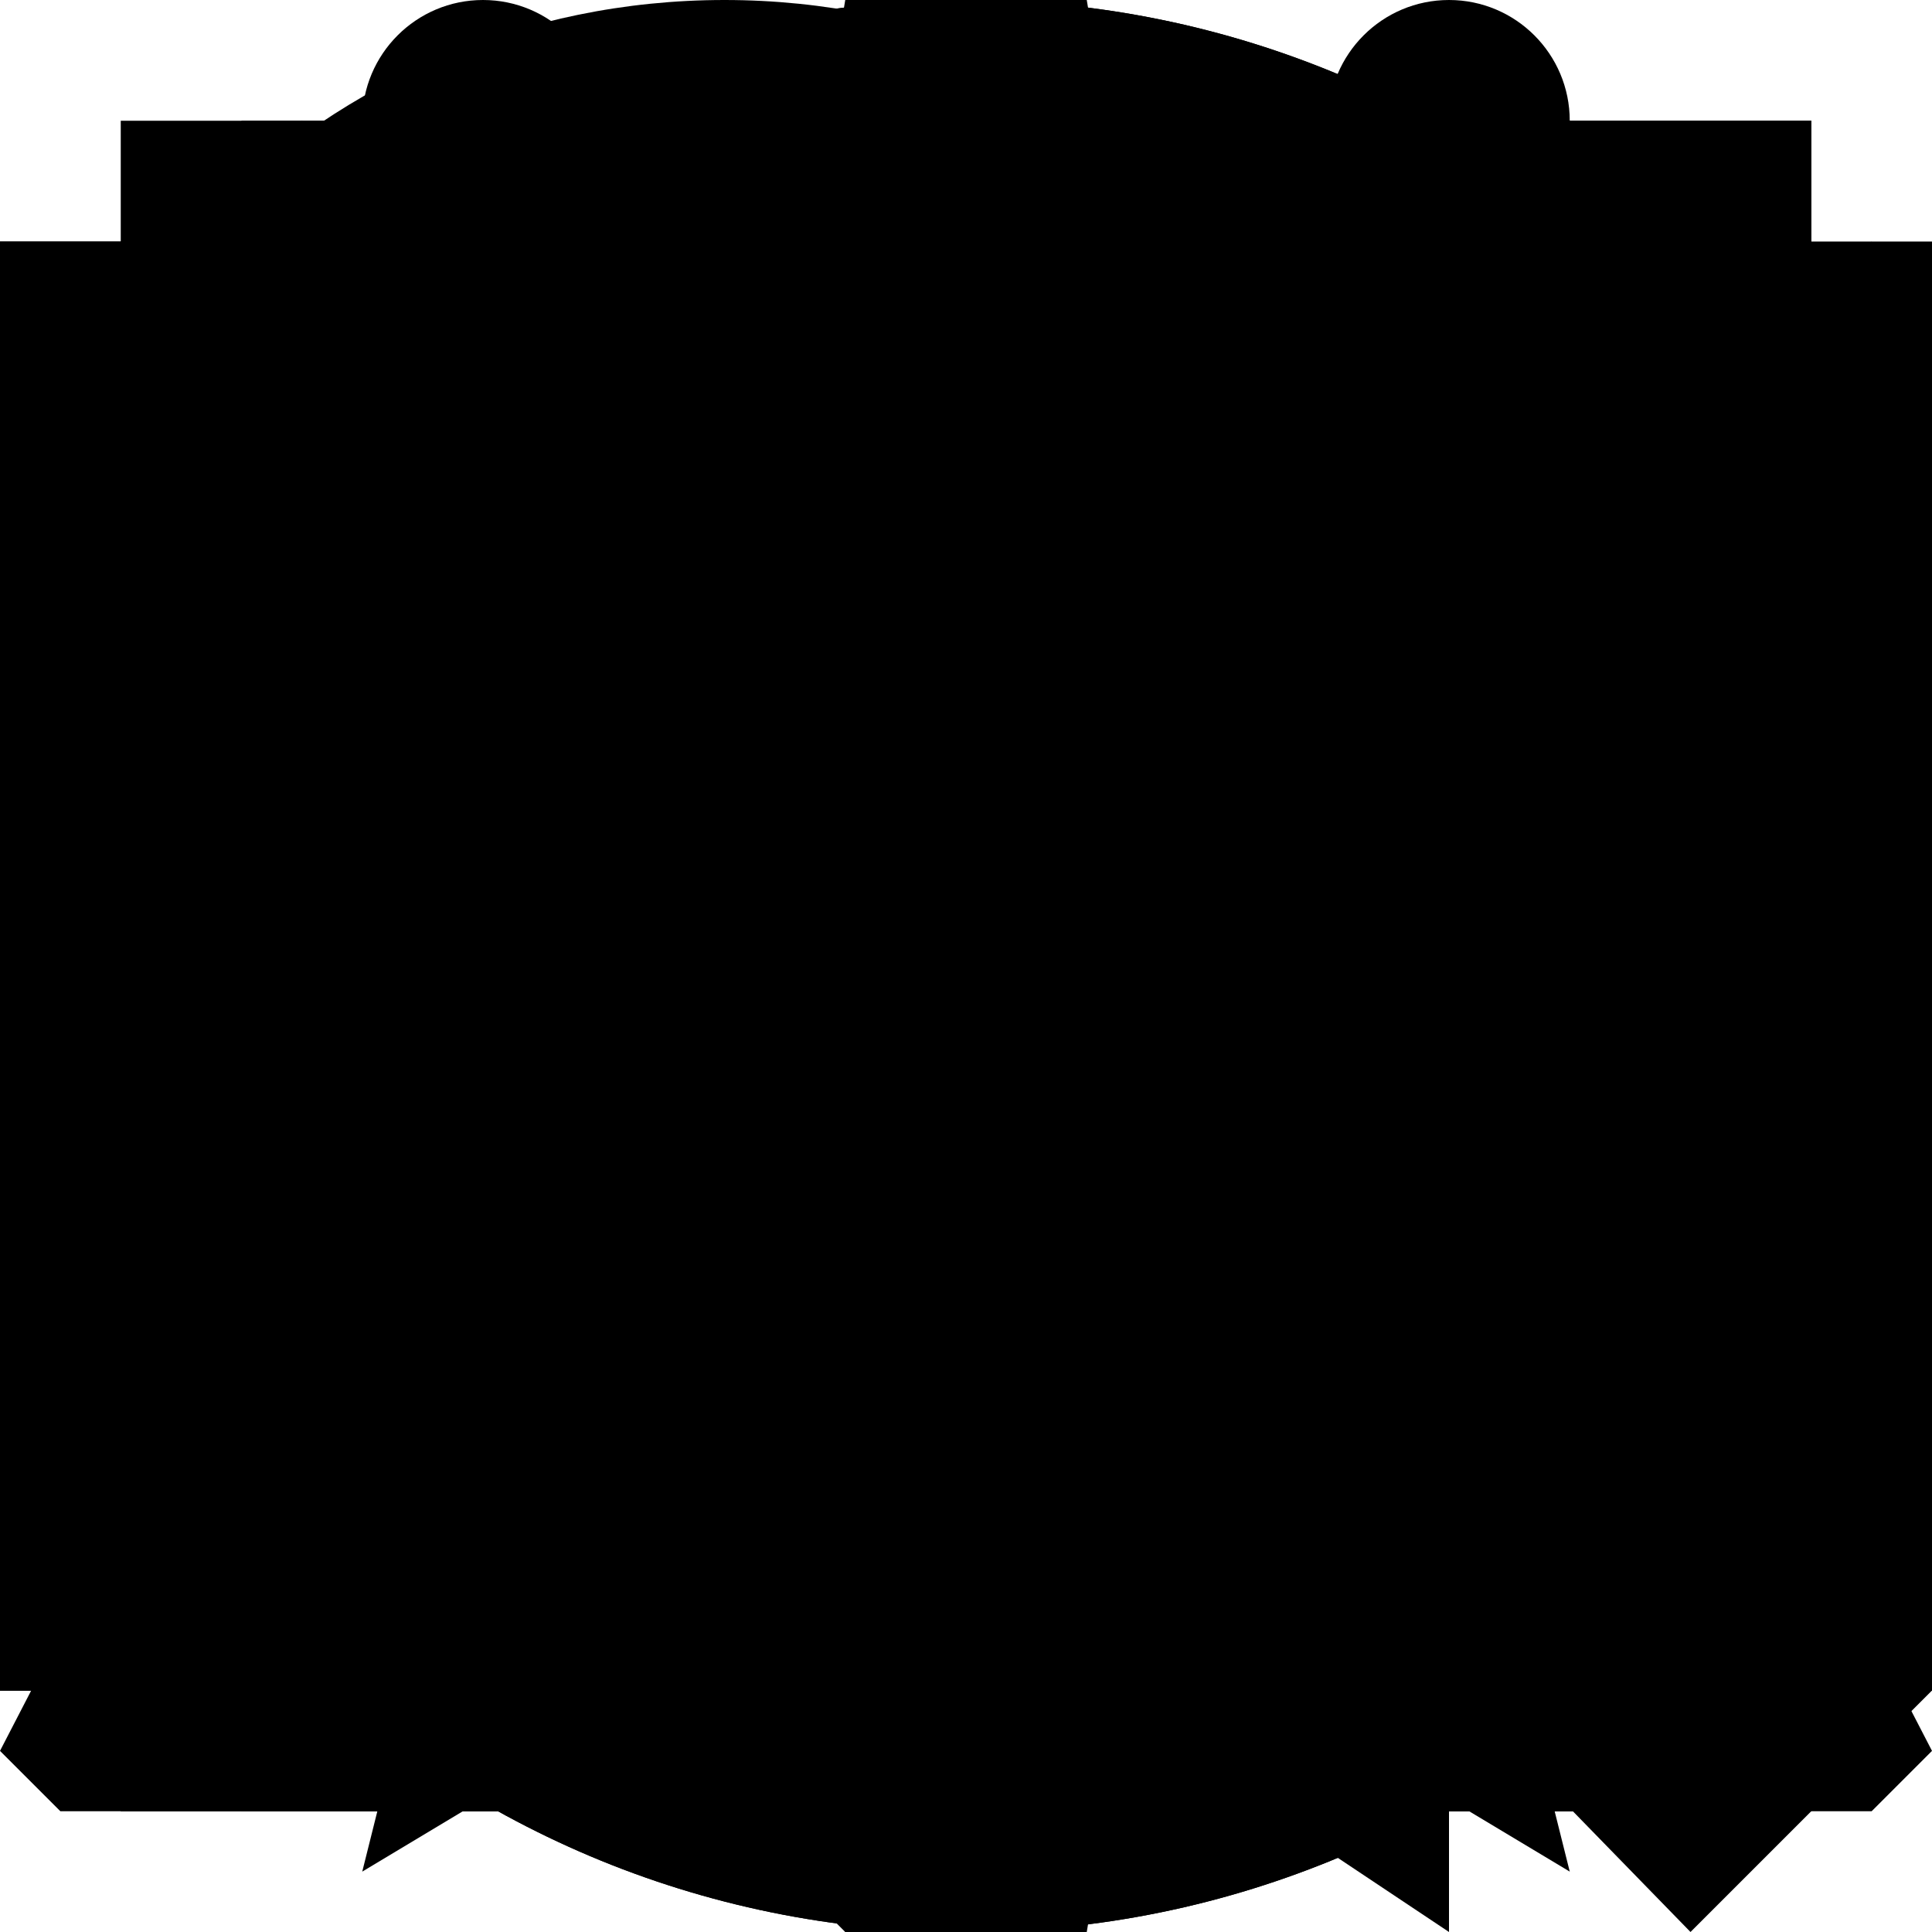
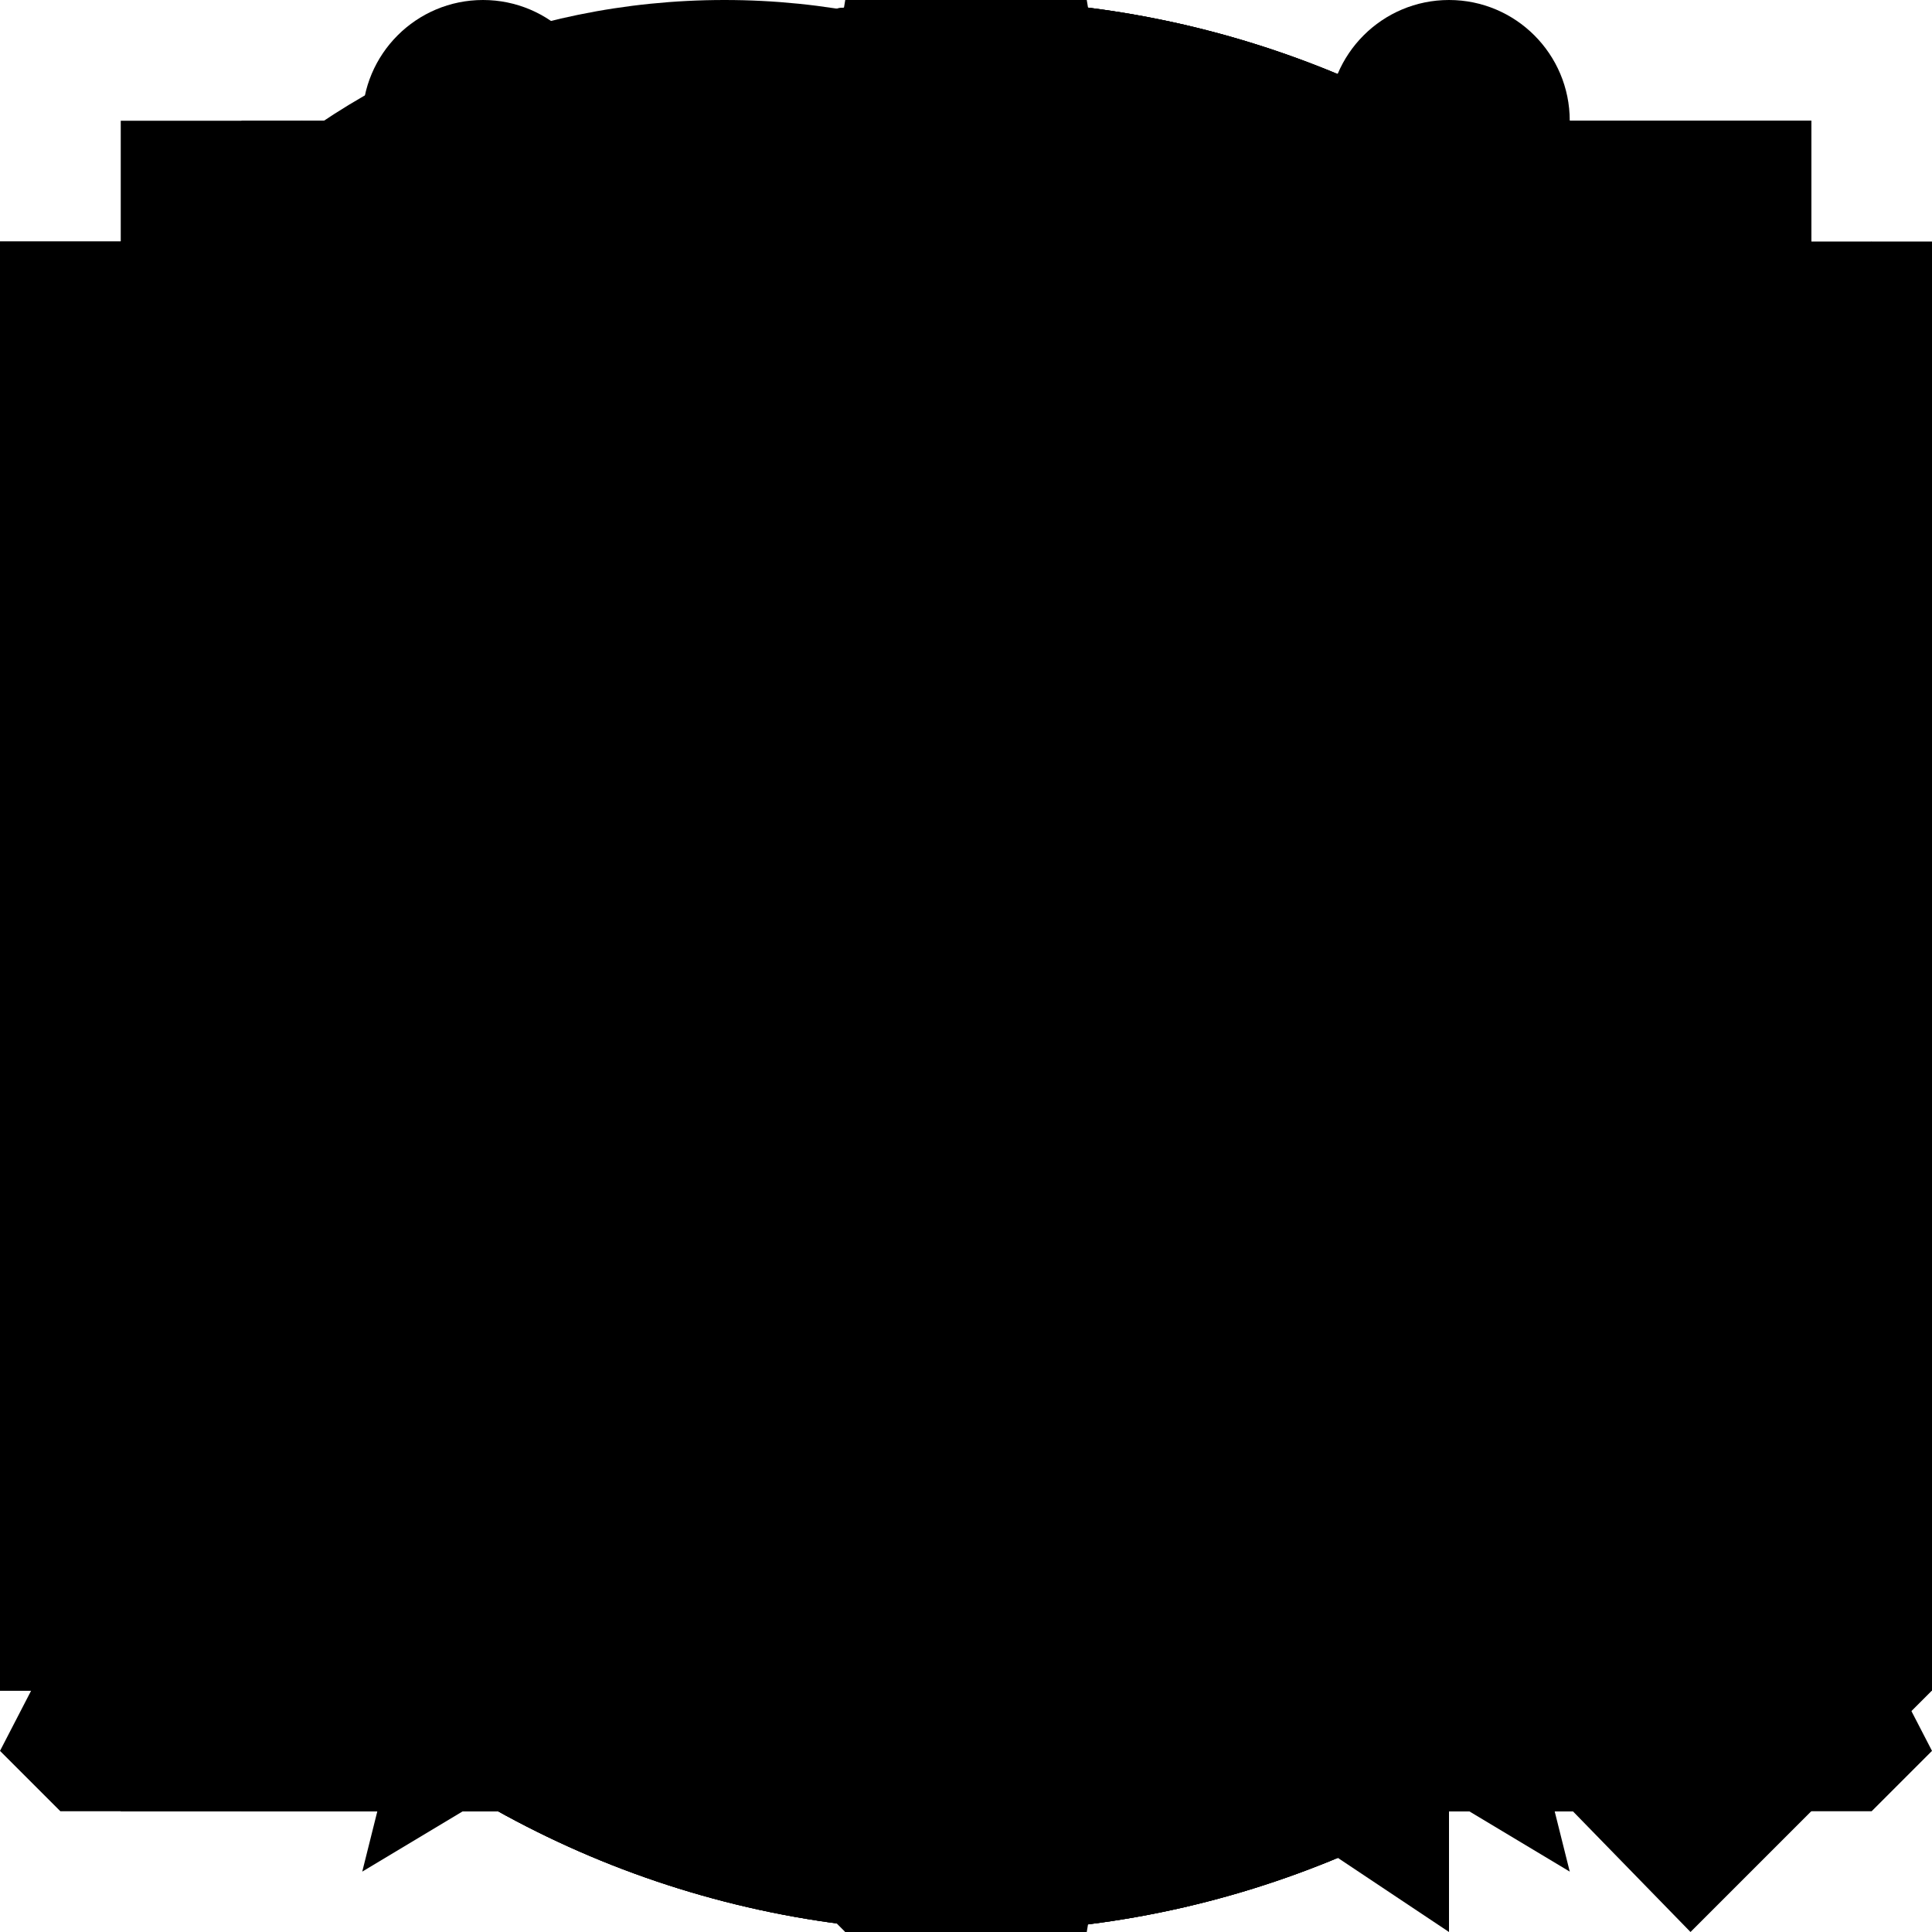
<svg xmlns="http://www.w3.org/2000/svg">
  <svg id="bookmark" viewBox="0 0 32 32" width="32" height="32">
    <path d="M6 2 L26 2 L26 30 L16 24 L6 30 Z" />
  </svg>
  <svg id="calendar" viewBox="0 0 32 32" width="32" height="32">
    <path d="M2 4 L6 4 L6 2 A2 2 0 0 1 10 2 L10 4 L22 4 L22 2 A2 2 0 0 1 26 2 L26 4 L30 4 L30 10 L2 10 M2 12 L30 12 L30 30 L2 30" />
  </svg>
  <svg id="camera" viewBox="0 0 32 32" width="32" height="32">
    <path d="M0 6 L8 6 L10 2 L22 2 L24 6 L32 6 L32 28 L0 28 z M9 17 A7 7 0 0 0 23 17 A7 7 0 0 0 9 17" />
  </svg>
  <svg id="carat-down" viewBox="0 0 32 32" width="32" height="32">
    <path d="M1 12 L16 26 L31 12 L27 8 L16 18 L5 8 z" />
  </svg>
  <svg id="carat-left" viewBox="0 0 32 32" width="32" height="32">
    <path d="M20 1 L24 5 L14 16 L24 27 L20 31 L6 16 z" />
  </svg>
  <svg id="carat-right" viewBox="0 0 32 32" width="32" height="32">
    <path d="M12 1 L26 16 L12 31 L8 27 L18 16 L8 5 z" />
  </svg>
  <svg id="carat-up" viewBox="0 0 32 32" width="32" height="32">
    <path d="M1 20 L16 6 L31 20 L27 24 L16 14 L5 24 z" />
  </svg>
  <svg id="chat" viewBox="0 0 32 32" width="32" height="32">
    <path d="M32 16 A16 12 0 0 0 0 16 A16 12 0 0 0 16 28 L18 28 L24 32 L24 26 A16 12 0 0 0 32 16" />
  </svg>
  <svg id="check" viewBox="0 0 32 32" width="32" height="32">
    <path d="M1 14 L5 10 L13 18 L27 4 L31 8 L13 26 z" />
+   </svg>
+   <svg id="clock" viewBox="0 0 32 32" width="32" height="32">
+     <path d=" M16 0 A16 16 0 0 0 0 16 A16 16 0 0 0 16 32 A16 16 0 0 0 32 16 A16 16 0 0 0 16 0 M16 4 A12 12 0 0 1 28 16 A12 12 0 0 1 16 28 A12 12 0 0 1 4 16 A12 12 0 0 1 16 4 M14 6 L14 17 L18 24 L21.5 22 L18 15.5 L18 6z " />
  </svg>
  <svg id="close" viewBox="0 0 32 32" width="32" height="32">
    <path d="M4 8 L8 4 L16 12 L24 4 L28 8 L20 16 L28 24 L24 28 L16 20 L8 28 L4 24 L12 16 z" />
  </svg>
  <svg id="cloud" viewBox="0 0 32 32" width="32" height="32">
    <path d="M7 14 A7 7 0 0 0 0 21 A7 7 0 0 0 7 28 H27 A5 5 0 0 0 32 23 A5 5 0 0 0 27 18 A10 10 0 0 0 28 14 A10 10 0 0 0 18 4 A10 10 0 0 0 8 14 A7 7 0 0 0 7 14" />
  </svg>
  <svg id="cog" viewBox="0 0 32 32" width="32" height="32">
    <path d="M14 0 H18 L19 6 L20.707 6.707 L26 3.293 L28.707 6 L25.293 11.293 L26 13 L32 14 V18 L26 19 L25.293 20.707 L28.707 26 L26 28.707 L20.707 25.293 L19 26 L18 32 L14 32 L13 26 L11.293 25.293 L6 28.707 L3.293 26 L6.707 20.707 L6 19 L0 18 L0 14 L6 13 L6.707 11.293 L3.293 6 L6 3.293 L11.293 6.707 L13 6 L14 0 z M16 10 A6 6 0 0 0 16 22 A6 6 0 0 0 16 10" />
  </svg>
  <svg id="compose" viewBox="0 0 32 32" width="32" height="32">
    <path d="M4 4 L16 4 L16 8 L8 8 L8 24 L24 24 L24 16 L28 16 L28 28 L4 28 z M26 2 L30 6 L16 20 L12 20 L12 16 z" />
  </svg>
  <svg id="expand" viewBox="0 0 32 32" width="32" height="32">
    <path d=" M16 4 L28 4 L28 16 L24 12 L20 16 L16 12 L20 8z M4 16 L8 20 L12 16 L16 20 L12 24 L16 28 L4 28z " />
  </svg>
  <svg id="external" viewBox="0 0 32 32" width="32" height="32">
    <path d=" M4 4 L12 4 L12 8 L8 8 L8 24 L24 24 L24 20 L28 20 L28 28 L4 28 z M16 4 L28 4 L28 16 L24 12 L16 20 L12 16 L20 8z " />
  </svg>
  <svg id="facebook" viewBox="0 0 32 32" width="32" height="32">
    <path d="M8 12 L13 12 L13 8 C13 2 17 1 24 2 L24 7 C20 7 19 7 19 10 L19 12 L24 12 L23 18 L19 18 L19 30 L13 30 L13 18 L8 18 z" />
  </svg>
  <svg id="file" viewBox="0 0 32 32" width="32" height="32">
    <path d="M4 2 L4 30 L28 30 L28 10 L20 2 z" />
  </svg>
  <svg id="folder" viewBox="0 0 32 32" width="32" height="32">
    <path d="M0 4 L0 28 L32 28 L32 8 L16 8 L12 4 z" />
  </svg>
  <svg id="geolocation" viewBox="0 0 32 32" width="32" height="32">
    <path d=" M2 18 L30 2 L14 30 L14 18z " />
  </svg>
  <svg id="github" viewBox="0 0 32 32" width="32" height="32">
    <path d=" M0 18 C0 11 3 4 5 2 L10 7 C12 6.5 14 6 16 6 C18 6 20 6.5 22 7 L27 2 C29 4 32 11 32 18 C32 25 26 30 16 30 C6 30 0 25 0 18 M2 20 C2 24 8 28 16 28 C24 28 30 24 30 20 C30 16 24 14 16 14 C8 14 2 16 2 20 M6 21 A3 3 0 0 0 12 21 A3 3 0 0 0 6 21 M26 21 A3 3 0 0 0 20 21 A3 3 0 0 0 26 21 z " />
  </svg>
  <svg id="grid" viewBox="0 0 32 32" width="32" height="32">
    <path d=" M2 2 L10 2 L10 10 L2 10z M12 2 L20 2 L20 10 L12 10z M22 2 L30 2 L30 10 L22 10z M2 12 L10 12 L10 20 L2 20z M12 12 L20 12 L20 20 L12 20z M22 12 L30 12 L30 20 L22 20z M2 22 L10 22 L10 30 L2 30z M12 22 L20 22 L20 30 L12 30z M22 22 L30 22 L30 30 L22 30z " />
  </svg>
  <svg id="heart" viewBox="0 0 32 32" width="32" height="32">
    <path d="M0 10 C0 6, 3 2, 8 2 C12 2, 15 5, 16 6 C17 5, 20 2, 24 2 C30 2, 32 6, 32 10 C32 18, 18 29, 16 30 C14 29, 0 18, 0 10" />
  </svg>
  <svg id="home" viewBox="0 0 32 32" width="32" height="32">
    <path d="M16 0 L32 16 L28 16 L28 30 L20 30 L20 20 L12 20 L12 30 L4 30 L4 16 L0 16 Z" />
  </svg>
  <svg id="info" viewBox="0 0 32 32" width="32" height="32">
    <path d="M16 0 A16 16 0 0 1 16 32 A16 16 0 0 1 16 0 M19 14 L12 14 L12 18 L13 18 L13 26 L19 26 z M16 6 A3 3 0 0 0 16 12 A3 3 0 0 0 16 6" />
  </svg>
  <svg id="link" viewBox="0 0 32 32" width="32" height="32">
    <path d=" M0 16 A8 8 0 0 1 8 8 L14 8 A8 8 0 0 1 22 16 L18 16 A4 4 0 0 0 14 12 L8 12 A4 4 0 0 0 4 16 A4 4 0 0 0 8 20 L10 24 L8 24 A8 8 0 0 1 0 16z M22 8 L24 8 A8 8 0 0 1 32 16 A8 8 0 0 1 24 24 L18 24 A8 8 0 0 1 10 16 L14 16 A4 4 0 0 0 18 20 L24 20 A4 4 0 0 0 28 16 A4 4 0 0 0 24 12z " />
  </svg>
  <svg id="list" viewBox="0 0 32 32" width="32" height="32">
    <path d=" M3 8 A3 3 0 0 0 9 8 A3 3 0 0 0 3 8 M12 6 L28 6 L28 10 L12 10z M3 16 A3 3 0 0 0 9 16 A3 3 0 0 0 3 16 M12 14 L28 14 L28 18 L12 18z M3 24 A3 3 0 0 0 9 24 A3 3 0 0 0 3 24 M12 22 L28 22 L28 26 L12 26z " />
  </svg>
  <svg id="lock" viewBox="0 0 32 32" width="32" height="32">
    <path d="M22 16 L22 12 A6 6 0 0 0 10 12 L10 16 z M4 16 L6 16 L6 12 A10 10 0 0 1 26 12 L26 16 L28 16 L28 30 L4 30 z" />
  </svg>
  <svg id="mail" viewBox="0 0 32 32" width="32" height="32">
    <path d="M0 6 L16 16 L32 6 z M0 9 L0 26 L32 26 L32 9 L16 19 z" />
  </svg>
  <svg id="music-note" viewBox="0 0 32 32" width="32" height="32">
    <path d="M0 24 A6 6 0 0 0 12 24 V8 H26 V18 A6 6 0 0 0 18 24 A6 6 0 0 0 30 24 V2 H8 V18 A6 6 0 0 0 0 24" />
  </svg>
  <svg id="next" viewBox="0 0 32 32" width="32" height="32">
    <path d="M4 4 L24 14 V4 H28 V28 H24 V18 L4 28 z" />
  </svg>
  <svg id="no" viewBox="0 0 32 32" width="32" height="32">
    <path d=" M16 0 A16 16 0 0 0 0 16 A16 16 0 0 0 16 32 A16 16 0 0 0 32 16 A16 16 0 0 0 16 0 M16 6 A10 10 0 0 1 20.675 7 L7 20.675 A10 10 0 0 1 6 16 A10 10 0 0 1 16 6 M26 16 A10 10 0 0 1 16 26 A10 10 0 0 1 11.325 25 L25 11.325 A10 10 0 0 1 26 16 " />
  </svg>
  <svg id="pause" viewBox="0 0 32 32" width="32" height="32">
    <path d="M4 4 H12 V28 H4 z M20 4 H28 V28 H20 z" />
  </svg>
  <svg id="picture" viewBox="0 0 32 32" width="32" height="32">
    <path d=" M0 4 L0 28 L32 28 L32 4 z M4 24 L10 10 L15 18 L18 14 L24 24z M25 7 A4 4 0 0 1 25 15 A4 4 0 0 1 25 7 " />
  </svg>
  <svg id="pin" viewBox="0 0 32 32" width="32" height="32">
    <path d="M4 12 A12 12 0 0 1 28 12 C28 20, 16 32, 16 32 C16 32, 4 20 4 12 M11 12 A5 5 0 0 0 21 12 A5 5 0 0 0 11 12 Z" />
  </svg>
  <svg id="play" viewBox="0 0 32 32" width="32" height="32">
    <path d="M4 4 L28 16 L4 28 z" />
  </svg>
  <svg id="previous" viewBox="0 0 32 32" width="32" height="32">
    <path d="M4 4 H8 V14 L28 4 V28 L8 18 V28 H4 z" />
  </svg>
  <svg id="repost" viewBox="0 0 32 32" width="32" height="32">
    <path d="M6 8 L12 14 L8 14 L8 20 L18 20 L18 24 L4 24 L4 14 L0 14 z M14 8 L28 8 L28 18 L32 18 L26 24 L20 18 L24 18 L24 12 L14 12z" />
  </svg>
  <svg id="search" viewBox="0 0 32 32" width="32" height="32">
    <path d="M12 0 A12 12 0 0 0 0 12 A12 12 0 0 0 12 24 A12 12 0 0 0 18.5 22.25 L28 32 L32 28 L22.25 18.5 A12 12 0 0 0 24 12 A12 12 0 0 0 12 0 M12 4 A8 8 0 0 1 12 20 A8 8 0 0 1 12 4" />
  </svg>
  <svg id="speaker-volume" viewBox="0 0 32 32" width="32" height="32">
    <path d=" M2 12 L8 12 L16 6 L16 26 L8 20 L2 20 z M32 16 A16 16 0 0 1 27.5 27.5 L24.5 24.5 A12 12 0 0 0 28 16 A12 12 0 0 0 24.5 7.5 L27.5 4.5 A16 16 0 0 1 32 16 M25 16 A8 8 0 0 1 22 22 L19.5 19.5 A4 4 0 0 0 21 16 A4 4 0 0 0 19.5 12.5 L22 10 A8 8 0 0 1 25 16 " />
  </svg>
  <svg id="speaker" viewBox="0 0 32 32" width="32" height="32">
    <path d="M2 12 L8 12 L16 6 L16 26 L8 20 L2 20 z" />
  </svg>
  <svg id="star" viewBox="0 0 32 32" width="32" height="32">
    <path d="M16 0 L21 11 L32 12 L23 19 L26 31 L16 25 L6 31 L9 19 L0 12 L11 11" />
  </svg>
  <svg id="tag" viewBox="0 0 32 32" width="32" height="32">
    <path d="M0 18 L16 2 L29 3 L30 16 L14 32 z M20 9 A3 3 0 0 0 26 9 A3 3 0 0 0 20 9" />
  </svg>
  <svg id="trash" viewBox="0 0 32 32" width="32" height="32">
    <path d="M4 4 L10 4 L12 2 L20 2 L22 4 L28 4 L29 8 L3 8 z M5 10 L27 10 L26 30 L6 30 z" />
  </svg>
  <svg id="triangle-down" viewBox="0 0 32 32" width="32" height="32">
    <path d="M4 8 H28 L16 26 z" />
  </svg>
  <svg id="triangle-left" viewBox="0 0 32 32" width="32" height="32">
    <path d="M24 4 V28 L6 16 z" />
  </svg>
  <svg id="triangle-right" viewBox="0 0 32 32" width="32" height="32">
    <path d="M8 4 V28 L26 16 z" />
  </svg>
  <svg id="triangle-up" viewBox="0 0 32 32" width="32" height="32">
    <path d="M4 24 H28 L16 6 z" />
  </svg>
  <svg id="twitter" viewBox="0 0 32 32" width="32" height="32">
    <path d="M2 4 C6 8 10 12 15 11 A6 6 0 0 1 22 4 A6 6 0 0 1 26 6 A8 8 0 0 0 31 4 A8 8 0 0 1 28 8 A8 8 0 0 0 32 7 A8 8 0 0 1 28 11 A18 18 0 0 1 10 30 A18 18 0 0 1 0 27 A12 12 0 0 0 8 24 A8 8 0 0 1 3 20 A8 8 0 0 0 6 19.5 A8 8 0 0 1 0 12 A8 8 0 0 0 3 13 A8 8 0 0 1 2 4" />
  </svg>
  <svg id="user" viewBox="0 0 32 32" width="32" height="32">
    <path d="M10 8 A6 6 0 0 1 22 8 L22 12 A6 6 0 0 1 10 12 z M2 26 C3 23 10 20 14 20 L18 20 C22 20 29 23 30 26 L30 28 L2 28 z" />
  </svg>
  <svg id="video" viewBox="0 0 32 32" width="32" height="32">
    <path d=" M0 6 L0 26 L24 26 L24 20 C24 20 30 24 32 24 L32 8 C30 8 24 12 24 12 L24 6 z " />
  </svg>
  <svg id="warning" viewBox="0 0 32 32" width="32" height="32">
    <path d="M15 0 H17 L32 29 L31 30 L1 30 L0 29 z M19 8 L13 8 L14 20 L18 20 z M16 22 A3 3 0 0 0 16 28 A3 3 0 0 0 16 22" />
  </svg>
</svg>
